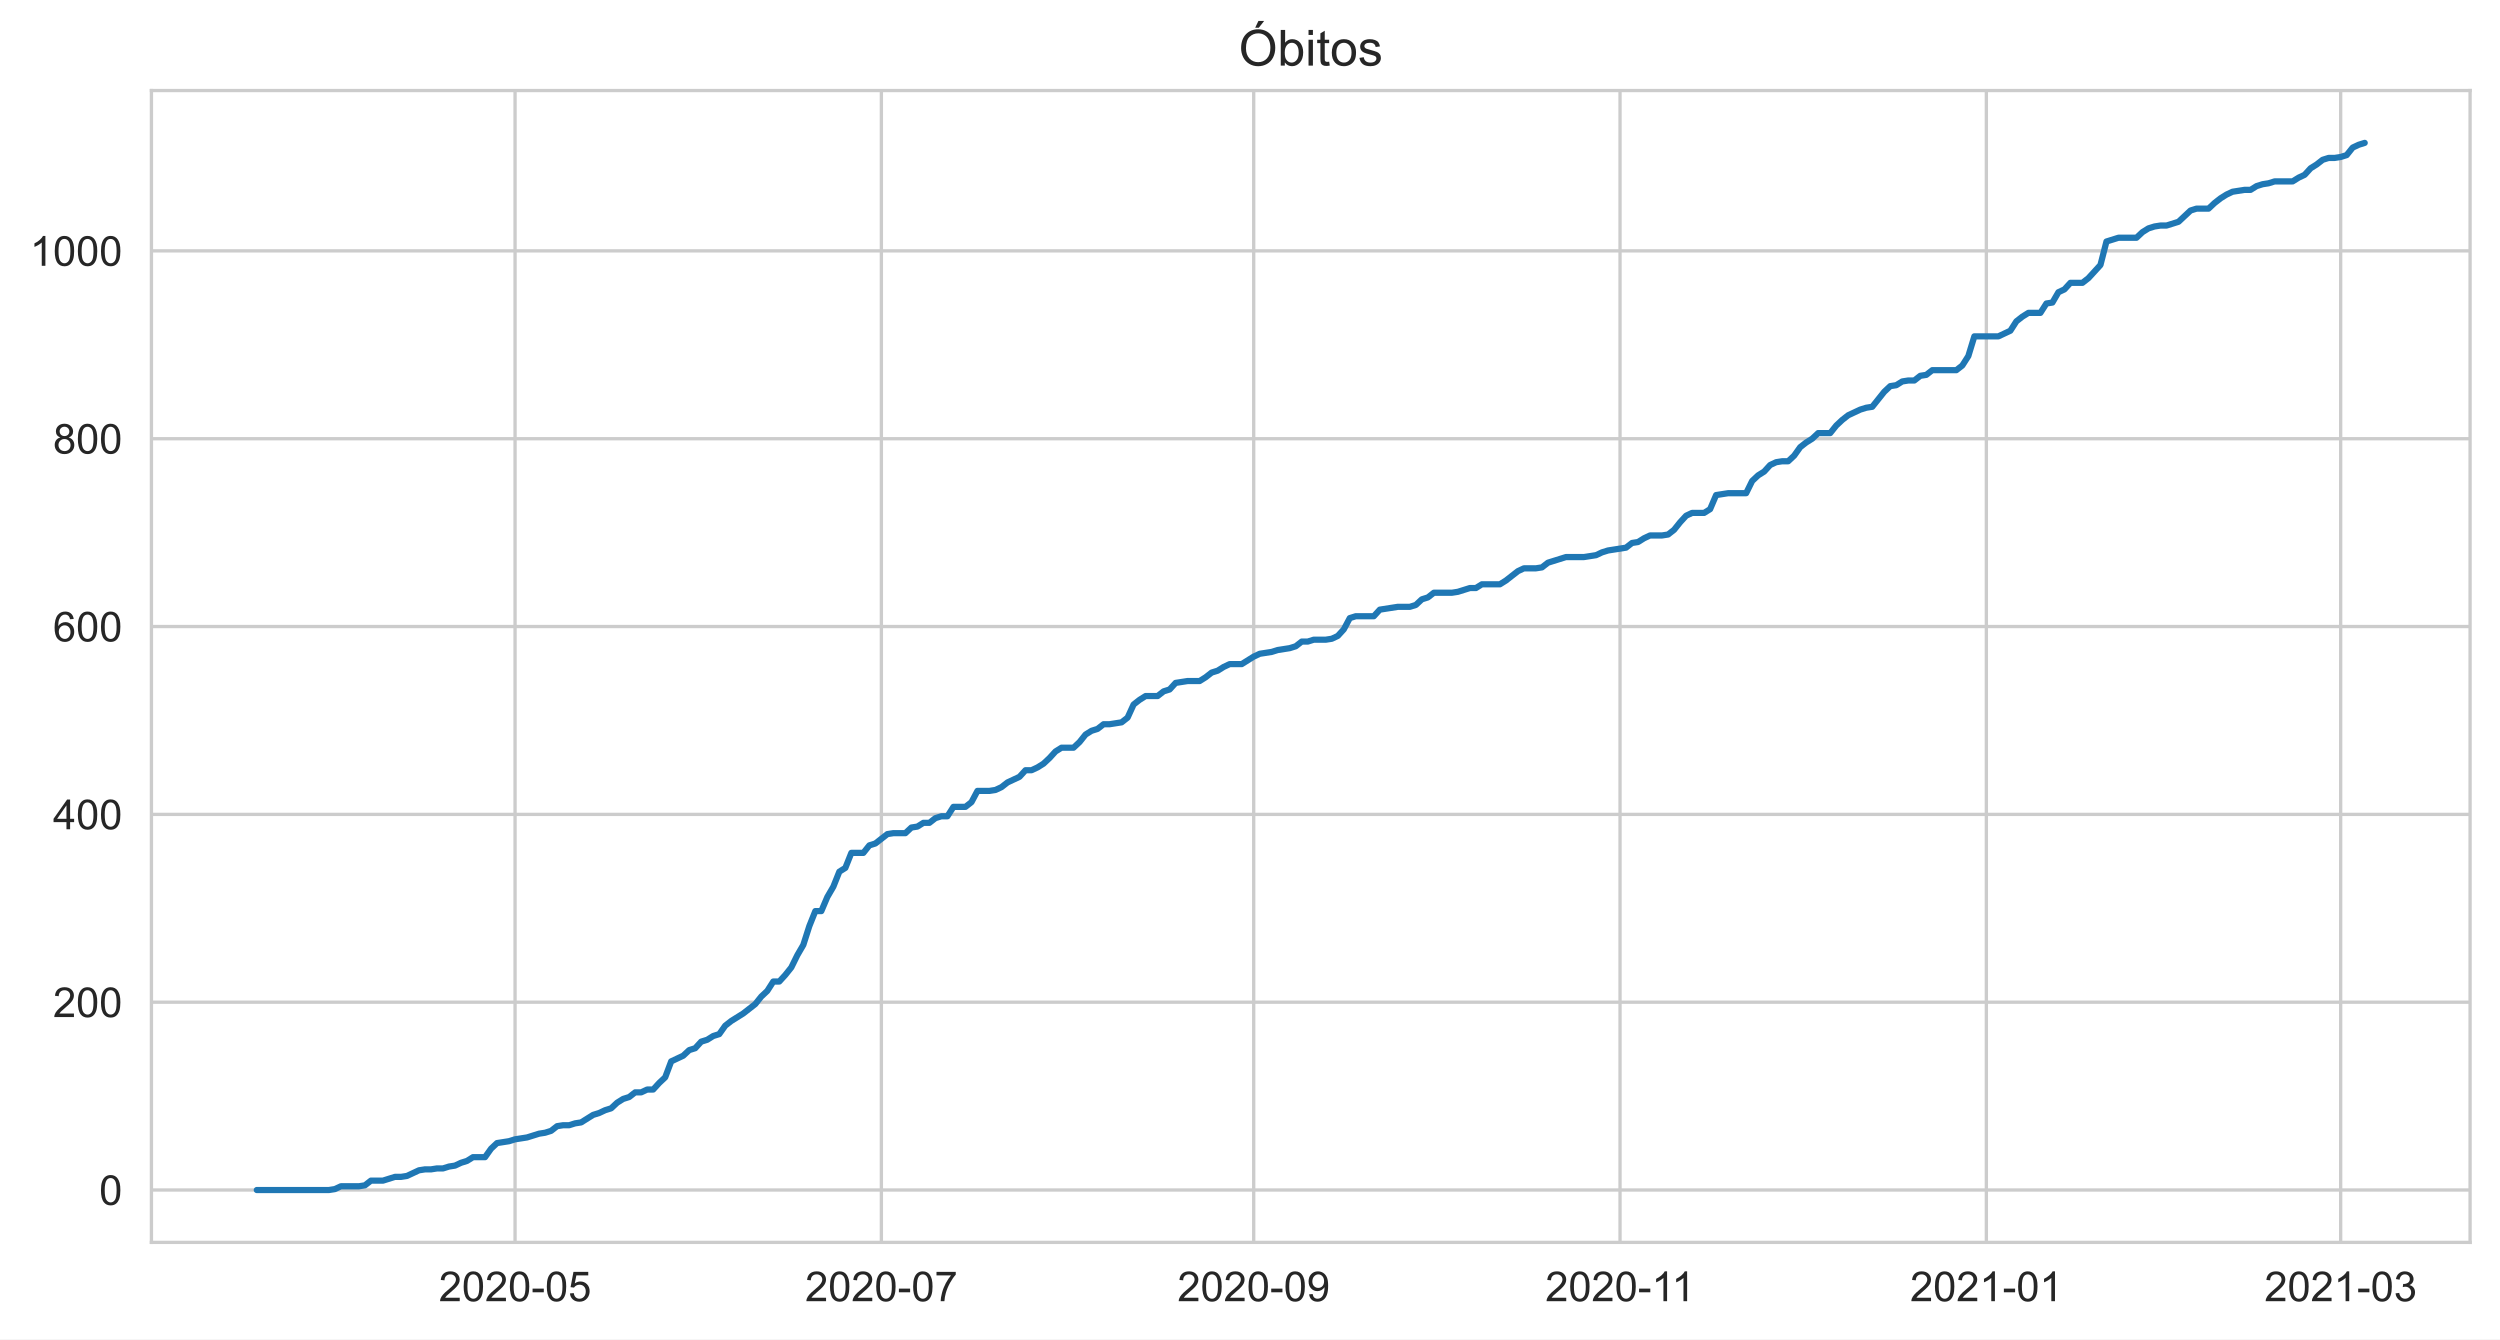
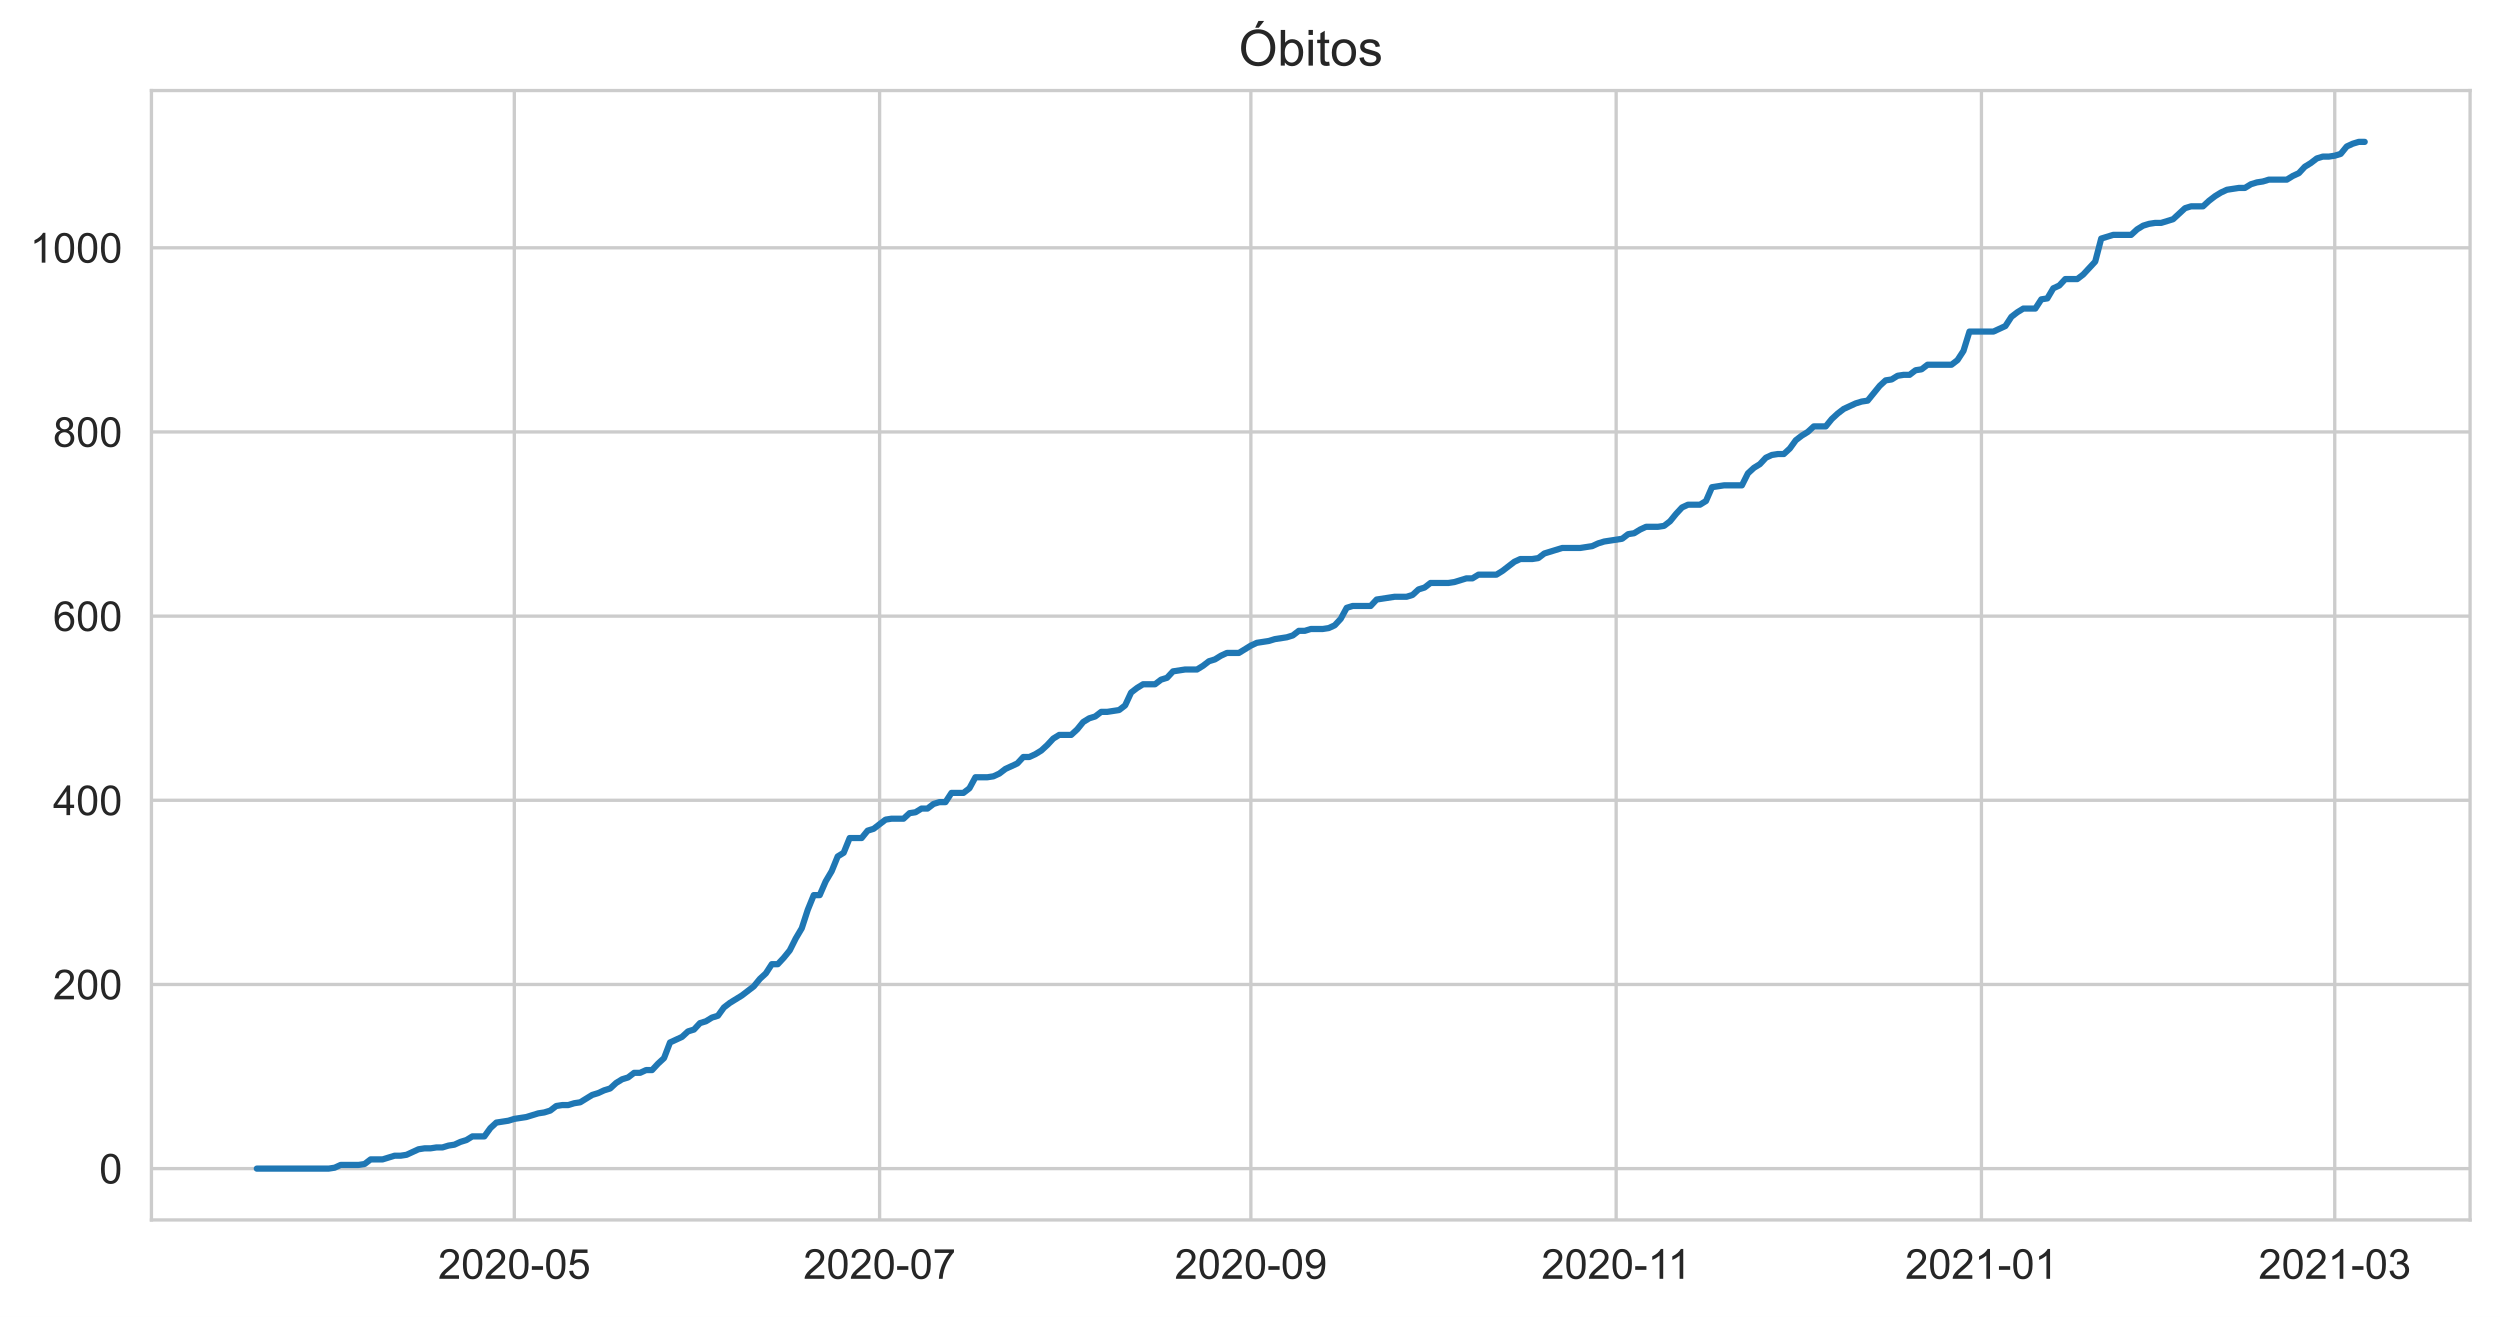
- <svg xmlns="http://www.w3.org/2000/svg" xmlns:xlink="http://www.w3.org/1999/xlink" height="322.335pt" version="1.1" viewBox="0 0 601.644 322.335" width="601.644pt">
+ <svg xmlns="http://www.w3.org/2000/svg" xmlns:xlink="http://www.w3.org/1999/xlink" height="316.935pt" version="1.1" viewBox="0 0 601.644 316.935" width="601.644pt">
  <defs>
    <style type="text/css">*{stroke-linecap:butt;stroke-linejoin:round;}</style>
  </defs>
  <g id="figure_1">
    <g id="patch_1">
-       <path d="M 0 322.335  L 601.644 322.335  L 601.644 0  L 0 0  z " style="fill:#ffffff;" />
+       <path d="M 0 316.935  L 601.644 316.935  L 601.644 0  L 0 0  z " style="fill:#ffffff;" />
    </g>
    <g id="axes_1">
      <g id="patch_2">
-         <path d="M 36.444 298.989  L 594.444 298.989  L 594.444 21.789  L 36.444 21.789  z " style="fill:#ffffff;" />
+         <path d="M 36.444 293.589  L 594.444 293.589  L 594.444 21.789  L 36.444 21.789  z " style="fill:#ffffff;" />
      </g>
      <g id="matplotlib.axis_1">
        <g id="xtick_1">
          <g id="line2d_1">
-             <path clip-path="url(#p43c96af48a)" d="M 123.952 298.989  L 123.952 21.789  " style="fill:none;stroke:#cccccc;stroke-linecap:round;stroke-width:0.8;" />
+             <path clip-path="url(#p535d392ba6)" d="M 123.775 293.589  L 123.775 21.789  " style="fill:none;stroke:#cccccc;stroke-linecap:round;stroke-width:0.8;" />
          </g>
          <g id="text_1">
-             <g style="fill:#262626;" transform="translate(105.6043 313.1472)scale(0.1 -0.1)">
+             <g style="fill:#262626;" transform="translate(105.4277 307.7472)scale(0.1 -0.1)">
              <defs>
                <path d="M 50.344 8.453  L 50.344 0  L 3.031 0  Q 2.938 3.172 4.047 6.109  Q 5.859 10.938 9.828 15.625  Q 13.812 20.312 21.344 26.469  Q 33.016 36.031 37.109 41.625  Q 41.219 47.219 41.219 52.203  Q 41.219 57.422 37.469 61  Q 33.734 64.594 27.734 64.594  Q 21.391 64.594 17.578 60.781  Q 13.766 56.984 13.719 50.25  L 4.688 51.172  Q 5.609 61.281 11.656 66.578  Q 17.719 71.875 27.938 71.875  Q 38.234 71.875 44.234 66.156  Q 50.25 60.453 50.25 52  Q 50.25 47.703 48.484 43.547  Q 46.734 39.406 42.656 34.812  Q 38.578 30.219 29.109 22.219  Q 21.188 15.578 18.938 13.203  Q 16.703 10.844 15.234 8.453  z " id="ArialMT-50" />
                <path d="M 4.156 35.297  Q 4.156 48 6.766 55.734  Q 9.375 63.484 14.516 67.672  Q 19.672 71.875 27.484 71.875  Q 33.25 71.875 37.594 69.547  Q 41.938 67.234 44.766 62.859  Q 47.609 58.5 49.219 52.219  Q 50.828 45.953 50.828 35.297  Q 50.828 22.703 48.234 14.969  Q 45.656 7.234 40.5 3  Q 35.359 -1.219 27.484 -1.219  Q 17.141 -1.219 11.234 6.203  Q 4.156 15.141 4.156 35.297  z M 13.188 35.297  Q 13.188 17.672 17.312 11.828  Q 21.438 6 27.484 6  Q 33.547 6 37.672 11.859  Q 41.797 17.719 41.797 35.297  Q 41.797 52.984 37.672 58.781  Q 33.547 64.594 27.391 64.594  Q 21.344 64.594 17.719 59.469  Q 13.188 52.938 13.188 35.297  z " id="ArialMT-48" />
                <path d="M 3.172 21.484  L 3.172 30.328  L 30.172 30.328  L 30.172 21.484  z " id="ArialMT-45" />
                <path d="M 4.156 18.75  L 13.375 19.531  Q 14.406 12.797 18.141 9.391  Q 21.875 6 27.156 6  Q 33.5 6 37.891 10.781  Q 42.281 15.578 42.281 23.484  Q 42.281 31 38.062 35.344  Q 33.844 39.703 27 39.703  Q 22.75 39.703 19.328 37.766  Q 15.922 35.844 13.969 32.766  L 5.719 33.844  L 12.641 70.609  L 48.25 70.609  L 48.25 62.203  L 19.672 62.203  L 15.828 42.969  Q 22.266 47.469 29.344 47.469  Q 38.719 47.469 45.156 40.969  Q 51.609 34.469 51.609 24.266  Q 51.609 14.547 45.953 7.469  Q 39.062 -1.219 27.156 -1.219  Q 17.391 -1.219 11.203 4.25  Q 5.031 9.719 4.156 18.75  z " id="ArialMT-53" />
              </defs>
              <use xlink:href="#ArialMT-50" />
              <use x="55.615" xlink:href="#ArialMT-48" />
              <use x="111.23" xlink:href="#ArialMT-50" />
              <use x="166.846" xlink:href="#ArialMT-48" />
              <use x="222.461" xlink:href="#ArialMT-45" />
              <use x="255.762" xlink:href="#ArialMT-48" />
              <use x="311.377" xlink:href="#ArialMT-53" />
            </g>
          </g>
        </g>
        <g id="xtick_2">
          <g id="line2d_2">
-             <path clip-path="url(#p43c96af48a)" d="M 212.11 298.989  L 212.11 21.789  " style="fill:none;stroke:#cccccc;stroke-linecap:round;stroke-width:0.8;" />
+             <path clip-path="url(#p535d392ba6)" d="M 211.683 293.589  L 211.683 21.789  " style="fill:none;stroke:#cccccc;stroke-linecap:round;stroke-width:0.8;" />
          </g>
          <g id="text_2">
-             <g style="fill:#262626;" transform="translate(193.7628 313.1472)scale(0.1 -0.1)">
+             <g style="fill:#262626;" transform="translate(193.3358 307.7472)scale(0.1 -0.1)">
              <defs>
                <path d="M 4.734 62.203  L 4.734 70.656  L 51.078 70.656  L 51.078 63.812  Q 44.234 56.547 37.516 44.484  Q 30.812 32.422 27.156 19.672  Q 24.516 10.688 23.781 0  L 14.75 0  Q 14.891 8.453 18.062 20.406  Q 21.234 32.375 27.172 43.484  Q 33.109 54.594 39.797 62.203  z " id="ArialMT-55" />
              </defs>
              <use xlink:href="#ArialMT-50" />
              <use x="55.615" xlink:href="#ArialMT-48" />
              <use x="111.23" xlink:href="#ArialMT-50" />
              <use x="166.846" xlink:href="#ArialMT-48" />
              <use x="222.461" xlink:href="#ArialMT-45" />
              <use x="255.762" xlink:href="#ArialMT-48" />
              <use x="311.377" xlink:href="#ArialMT-55" />
            </g>
          </g>
        </g>
        <g id="xtick_3">
          <g id="line2d_3">
-             <path clip-path="url(#p43c96af48a)" d="M 301.714 298.989  L 301.714 21.789  " style="fill:none;stroke:#cccccc;stroke-linecap:round;stroke-width:0.8;" />
+             <path clip-path="url(#p535d392ba6)" d="M 301.033 293.589  L 301.033 21.789  " style="fill:none;stroke:#cccccc;stroke-linecap:round;stroke-width:0.8;" />
          </g>
          <g id="text_3">
-             <g style="fill:#262626;" transform="translate(283.3665 313.1472)scale(0.1 -0.1)">
+             <g style="fill:#262626;" transform="translate(282.6849 307.7472)scale(0.1 -0.1)">
              <defs>
                <path d="M 5.469 16.547  L 13.922 17.328  Q 14.984 11.375 18.016 8.688  Q 21.047 6 25.781 6  Q 29.828 6 32.875 7.859  Q 35.938 9.719 37.891 12.812  Q 39.844 15.922 41.156 21.188  Q 42.484 26.469 42.484 31.938  Q 42.484 32.516 42.438 33.688  Q 39.797 29.5 35.234 26.875  Q 30.672 24.266 25.344 24.266  Q 16.453 24.266 10.297 30.703  Q 4.156 37.156 4.156 47.703  Q 4.156 58.594 10.578 65.234  Q 17 71.875 26.656 71.875  Q 33.641 71.875 39.422 68.109  Q 45.219 64.359 48.219 57.391  Q 51.219 50.438 51.219 37.25  Q 51.219 23.531 48.234 15.406  Q 45.266 7.281 39.375 3.031  Q 33.5 -1.219 25.594 -1.219  Q 17.188 -1.219 11.859 3.438  Q 6.547 8.109 5.469 16.547  z M 41.453 48.141  Q 41.453 55.719 37.422 60.156  Q 33.406 64.594 27.734 64.594  Q 21.875 64.594 17.531 59.812  Q 13.188 55.031 13.188 47.406  Q 13.188 40.578 17.312 36.297  Q 21.438 32.031 27.484 32.031  Q 33.594 32.031 37.516 36.297  Q 41.453 40.578 41.453 48.141  z " id="ArialMT-57" />
              </defs>
              <use xlink:href="#ArialMT-50" />
              <use x="55.615" xlink:href="#ArialMT-48" />
              <use x="111.23" xlink:href="#ArialMT-50" />
              <use x="166.846" xlink:href="#ArialMT-48" />
              <use x="222.461" xlink:href="#ArialMT-45" />
              <use x="255.762" xlink:href="#ArialMT-48" />
              <use x="311.377" xlink:href="#ArialMT-57" />
            </g>
          </g>
        </g>
        <g id="xtick_4">
          <g id="line2d_4">
-             <path clip-path="url(#p43c96af48a)" d="M 389.873 298.989  L 389.873 21.789  " style="fill:none;stroke:#cccccc;stroke-linecap:round;stroke-width:0.8;" />
+             <path clip-path="url(#p535d392ba6)" d="M 388.941 293.589  L 388.941 21.789  " style="fill:none;stroke:#cccccc;stroke-linecap:round;stroke-width:0.8;" />
          </g>
          <g id="text_4">
-             <g style="fill:#262626;" transform="translate(371.8937 313.1472)scale(0.1 -0.1)">
+             <g style="fill:#262626;" transform="translate(370.9617 307.7472)scale(0.1 -0.1)">
              <defs>
                <path d="M 37.25 0  L 28.469 0  L 28.469 56  Q 25.297 52.984 20.141 49.953  Q 14.984 46.922 10.891 45.406  L 10.891 53.906  Q 18.266 57.375 23.781 62.297  Q 29.297 67.234 31.594 71.875  L 37.25 71.875  z " id="ArialMT-49" />
              </defs>
              <use xlink:href="#ArialMT-50" />
              <use x="55.615" xlink:href="#ArialMT-48" />
              <use x="111.23" xlink:href="#ArialMT-50" />
              <use x="166.846" xlink:href="#ArialMT-48" />
              <use x="222.461" xlink:href="#ArialMT-45" />
              <use x="255.762" xlink:href="#ArialMT-49" />
              <use x="304.002" xlink:href="#ArialMT-49" />
            </g>
          </g>
        </g>
        <g id="xtick_5">
          <g id="line2d_5">
-             <path clip-path="url(#p43c96af48a)" d="M 478.031 298.989  L 478.031 21.789  " style="fill:none;stroke:#cccccc;stroke-linecap:round;stroke-width:0.8;" />
+             <path clip-path="url(#p535d392ba6)" d="M 476.849 293.589  L 476.849 21.789  " style="fill:none;stroke:#cccccc;stroke-linecap:round;stroke-width:0.8;" />
          </g>
          <g id="text_5">
-             <g style="fill:#262626;" transform="translate(459.6835 313.1472)scale(0.1 -0.1)">
+             <g style="fill:#262626;" transform="translate(458.5011 307.7472)scale(0.1 -0.1)">
              <use xlink:href="#ArialMT-50" />
              <use x="55.615" xlink:href="#ArialMT-48" />
              <use x="111.23" xlink:href="#ArialMT-50" />
              <use x="166.846" xlink:href="#ArialMT-49" />
              <use x="222.461" xlink:href="#ArialMT-45" />
              <use x="255.762" xlink:href="#ArialMT-48" />
              <use x="311.377" xlink:href="#ArialMT-49" />
            </g>
          </g>
        </g>
        <g id="xtick_6">
          <g id="line2d_6">
-             <path clip-path="url(#p43c96af48a)" d="M 563.299 298.989  L 563.299 21.789  " style="fill:none;stroke:#cccccc;stroke-linecap:round;stroke-width:0.8;" />
+             <path clip-path="url(#p535d392ba6)" d="M 561.875 293.589  L 561.875 21.789  " style="fill:none;stroke:#cccccc;stroke-linecap:round;stroke-width:0.8;" />
          </g>
          <g id="text_6">
-             <g style="fill:#262626;" transform="translate(544.9516 313.1472)scale(0.1 -0.1)">
+             <g style="fill:#262626;" transform="translate(543.5269 307.7472)scale(0.1 -0.1)">
              <defs>
                <path d="M 4.203 18.891  L 12.984 20.062  Q 14.5 12.594 18.141 9.297  Q 21.781 6 27 6  Q 33.203 6 37.469 10.297  Q 41.75 14.594 41.75 20.953  Q 41.75 27 37.797 30.922  Q 33.844 34.859 27.734 34.859  Q 25.25 34.859 21.531 33.891  L 22.516 41.609  Q 23.391 41.5 23.922 41.5  Q 29.547 41.5 34.031 44.422  Q 38.531 47.359 38.531 53.469  Q 38.531 58.297 35.25 61.469  Q 31.984 64.656 26.812 64.656  Q 21.688 64.656 18.266 61.422  Q 14.844 58.203 13.875 51.766  L 5.078 53.328  Q 6.688 62.156 12.391 67.016  Q 18.109 71.875 26.609 71.875  Q 32.469 71.875 37.391 69.359  Q 42.328 66.844 44.938 62.5  Q 47.562 58.156 47.562 53.266  Q 47.562 48.641 45.062 44.828  Q 42.578 41.016 37.703 38.766  Q 44.047 37.312 47.562 32.688  Q 51.078 28.078 51.078 21.141  Q 51.078 11.766 44.234 5.25  Q 37.406 -1.266 26.953 -1.266  Q 17.531 -1.266 11.297 4.344  Q 5.078 9.969 4.203 18.891  z " id="ArialMT-51" />
              </defs>
              <use xlink:href="#ArialMT-50" />
              <use x="55.615" xlink:href="#ArialMT-48" />
              <use x="111.23" xlink:href="#ArialMT-50" />
              <use x="166.846" xlink:href="#ArialMT-49" />
              <use x="222.461" xlink:href="#ArialMT-45" />
              <use x="255.762" xlink:href="#ArialMT-48" />
              <use x="311.377" xlink:href="#ArialMT-51" />
            </g>
          </g>
        </g>
      </g>
      <g id="matplotlib.axis_2">
        <g id="ytick_1">
          <g id="line2d_7">
-             <path clip-path="url(#p43c96af48a)" d="M 36.444 286.389  L 594.444 286.389  " style="fill:none;stroke:#cccccc;stroke-linecap:round;stroke-width:0.8;" />
+             <path clip-path="url(#p535d392ba6)" d="M 36.444 281.235  L 594.444 281.235  " style="fill:none;stroke:#cccccc;stroke-linecap:round;stroke-width:0.8;" />
          </g>
          <g id="text_7">
-             <g style="fill:#262626;" transform="translate(23.88281 289.9683)scale(0.1 -0.1)">
+             <g style="fill:#262626;" transform="translate(23.88281 284.8137)scale(0.1 -0.1)">
              <use xlink:href="#ArialMT-48" />
            </g>
          </g>
        </g>
        <g id="ytick_2">
          <g id="line2d_8">
-             <path clip-path="url(#p43c96af48a)" d="M 36.444 241.188  L 594.444 241.188  " style="fill:none;stroke:#cccccc;stroke-linecap:round;stroke-width:0.8;" />
+             <path clip-path="url(#p535d392ba6)" d="M 36.444 236.914  L 594.444 236.914  " style="fill:none;stroke:#cccccc;stroke-linecap:round;stroke-width:0.8;" />
          </g>
          <g id="text_8">
-             <g style="fill:#262626;" transform="translate(12.76094 244.7665)scale(0.1 -0.1)">
+             <g style="fill:#262626;" transform="translate(12.76094 240.4925)scale(0.1 -0.1)">
              <use xlink:href="#ArialMT-50" />
              <use x="55.615" xlink:href="#ArialMT-48" />
              <use x="111.23" xlink:href="#ArialMT-48" />
            </g>
          </g>
        </g>
        <g id="ytick_3">
          <g id="line2d_9">
-             <path clip-path="url(#p43c96af48a)" d="M 36.444 195.986  L 594.444 195.986  " style="fill:none;stroke:#cccccc;stroke-linecap:round;stroke-width:0.8;" />
+             <path clip-path="url(#p535d392ba6)" d="M 36.444 192.592  L 594.444 192.592  " style="fill:none;stroke:#cccccc;stroke-linecap:round;stroke-width:0.8;" />
          </g>
          <g id="text_9">
-             <g style="fill:#262626;" transform="translate(12.76094 199.5647)scale(0.1 -0.1)">
+             <g style="fill:#262626;" transform="translate(12.76094 196.1713)scale(0.1 -0.1)">
              <defs>
                <path d="M 32.328 0  L 32.328 17.141  L 1.266 17.141  L 1.266 25.203  L 33.938 71.578  L 41.109 71.578  L 41.109 25.203  L 50.781 25.203  L 50.781 17.141  L 41.109 17.141  L 41.109 0  z M 32.328 25.203  L 32.328 57.469  L 9.906 25.203  z " id="ArialMT-52" />
              </defs>
              <use xlink:href="#ArialMT-52" />
              <use x="55.615" xlink:href="#ArialMT-48" />
              <use x="111.23" xlink:href="#ArialMT-48" />
            </g>
          </g>
        </g>
        <g id="ytick_4">
          <g id="line2d_10">
-             <path clip-path="url(#p43c96af48a)" d="M 36.444 150.784  L 594.444 150.784  " style="fill:none;stroke:#cccccc;stroke-linecap:round;stroke-width:0.8;" />
+             <path clip-path="url(#p535d392ba6)" d="M 36.444 148.271  L 594.444 148.271  " style="fill:none;stroke:#cccccc;stroke-linecap:round;stroke-width:0.8;" />
          </g>
          <g id="text_10">
-             <g style="fill:#262626;" transform="translate(12.76094 154.3629)scale(0.1 -0.1)">
+             <g style="fill:#262626;" transform="translate(12.76094 151.85)scale(0.1 -0.1)">
              <defs>
                <path d="M 49.75 54.047  L 41.016 53.375  Q 39.844 58.547 37.703 60.891  Q 34.125 64.656 28.906 64.656  Q 24.703 64.656 21.531 62.312  Q 17.391 59.281 14.984 53.469  Q 12.594 47.656 12.5 36.922  Q 15.672 41.75 20.266 44.094  Q 24.859 46.438 29.891 46.438  Q 38.672 46.438 44.844 39.969  Q 51.031 33.5 51.031 23.25  Q 51.031 16.5 48.125 10.719  Q 45.219 4.938 40.141 1.859  Q 35.062 -1.219 28.609 -1.219  Q 17.625 -1.219 10.688 6.859  Q 3.766 14.938 3.766 33.5  Q 3.766 54.25 11.422 63.672  Q 18.109 71.875 29.438 71.875  Q 37.891 71.875 43.281 67.141  Q 48.688 62.406 49.75 54.047  z M 13.875 23.188  Q 13.875 18.656 15.797 14.5  Q 17.719 10.359 21.188 8.172  Q 24.656 6 28.469 6  Q 34.031 6 38.031 10.484  Q 42.047 14.984 42.047 22.703  Q 42.047 30.125 38.078 34.391  Q 34.125 38.672 28.125 38.672  Q 22.172 38.672 18.016 34.391  Q 13.875 30.125 13.875 23.188  z " id="ArialMT-54" />
              </defs>
              <use xlink:href="#ArialMT-54" />
              <use x="55.615" xlink:href="#ArialMT-48" />
              <use x="111.23" xlink:href="#ArialMT-48" />
            </g>
          </g>
        </g>
        <g id="ytick_5">
          <g id="line2d_11">
-             <path clip-path="url(#p43c96af48a)" d="M 36.444 105.582  L 594.444 105.582  " style="fill:none;stroke:#cccccc;stroke-linecap:round;stroke-width:0.8;" />
+             <path clip-path="url(#p535d392ba6)" d="M 36.444 103.95  L 594.444 103.95  " style="fill:none;stroke:#cccccc;stroke-linecap:round;stroke-width:0.8;" />
          </g>
          <g id="text_11">
-             <g style="fill:#262626;" transform="translate(12.76094 109.1611)scale(0.1 -0.1)">
+             <g style="fill:#262626;" transform="translate(12.76094 107.5288)scale(0.1 -0.1)">
              <defs>
                <path d="M 17.672 38.812  Q 12.203 40.828 9.562 44.531  Q 6.938 48.25 6.938 53.422  Q 6.938 61.234 12.547 66.547  Q 18.172 71.875 27.484 71.875  Q 36.859 71.875 42.578 66.422  Q 48.297 60.984 48.297 53.172  Q 48.297 48.188 45.672 44.5  Q 43.062 40.828 37.75 38.812  Q 44.344 36.672 47.781 31.875  Q 51.219 27.094 51.219 20.453  Q 51.219 11.281 44.719 5.031  Q 38.234 -1.219 27.641 -1.219  Q 17.047 -1.219 10.547 5.047  Q 4.047 11.328 4.047 20.703  Q 4.047 27.688 7.594 32.391  Q 11.141 37.109 17.672 38.812  z M 15.922 53.719  Q 15.922 48.641 19.188 45.406  Q 22.469 42.188 27.688 42.188  Q 32.766 42.188 36.016 45.375  Q 39.266 48.578 39.266 53.219  Q 39.266 58.062 35.906 61.359  Q 32.562 64.656 27.594 64.656  Q 22.562 64.656 19.234 61.422  Q 15.922 58.203 15.922 53.719  z M 13.094 20.656  Q 13.094 16.891 14.875 13.375  Q 16.656 9.859 20.172 7.922  Q 23.688 6 27.734 6  Q 34.031 6 38.125 10.047  Q 42.234 14.109 42.234 20.359  Q 42.234 26.703 38.016 30.859  Q 33.797 35.016 27.438 35.016  Q 21.234 35.016 17.156 30.906  Q 13.094 26.812 13.094 20.656  z " id="ArialMT-56" />
              </defs>
              <use xlink:href="#ArialMT-56" />
              <use x="55.615" xlink:href="#ArialMT-48" />
              <use x="111.23" xlink:href="#ArialMT-48" />
            </g>
          </g>
        </g>
        <g id="ytick_6">
          <g id="line2d_12">
-             <path clip-path="url(#p43c96af48a)" d="M 36.444 60.38  L 594.444 60.38  " style="fill:none;stroke:#cccccc;stroke-linecap:round;stroke-width:0.8;" />
+             <path clip-path="url(#p535d392ba6)" d="M 36.444 59.629  L 594.444 59.629  " style="fill:none;stroke:#cccccc;stroke-linecap:round;stroke-width:0.8;" />
          </g>
          <g id="text_12">
-             <g style="fill:#262626;" transform="translate(7.2 63.95931)scale(0.1 -0.1)">
+             <g style="fill:#262626;" transform="translate(7.2 63.20754)scale(0.1 -0.1)">
              <use xlink:href="#ArialMT-49" />
              <use x="55.615" xlink:href="#ArialMT-48" />
              <use x="111.23" xlink:href="#ArialMT-48" />
              <use x="166.846" xlink:href="#ArialMT-48" />
            </g>
          </g>
        </g>
      </g>
      <g id="line2d_13">
-         <path clip-path="url(#p43c96af48a)" d="M 61.807 286.389  L 79.15 286.389  L 80.595 286.163  L 82.04 285.485  L 86.376 285.485  L 87.821 285.259  L 89.267 284.129  L 92.157 284.129  L 95.047 283.225  L 96.493 283.225  L 97.938 282.999  L 100.828 281.643  L 102.274 281.417  L 103.719 281.417  L 105.164 281.191  L 106.609 281.191  L 108.054 280.739  L 109.5 280.513  L 110.945 279.835  L 112.39 279.383  L 113.835 278.479  L 116.726 278.479  L 118.171 276.445  L 119.616 275.089  L 122.507 274.637  L 123.952 274.185  L 126.842 273.733  L 129.733 272.829  L 131.178 272.603  L 132.623 272.151  L 134.068 271.021  L 135.514 270.795  L 136.959 270.795  L 138.404 270.343  L 139.849 270.117  L 142.74 268.309  L 144.185 267.857  L 145.63 267.179  L 147.075 266.727  L 148.521 265.371  L 149.966 264.467  L 151.411 264.014  L 152.856 262.884  L 154.302 262.884  L 155.747 262.206  L 157.192 262.206  L 158.637 260.624  L 160.082 259.268  L 161.528 255.426  L 164.418 254.07  L 165.863 252.714  L 167.309 252.262  L 168.754 250.68  L 170.199 250.228  L 171.644 249.324  L 173.089 248.872  L 174.535 246.838  L 175.98 245.708  L 178.87 243.9  L 181.761 241.64  L 183.206 239.832  L 184.651 238.475  L 186.096 236.215  L 187.542 236.215  L 188.987 234.633  L 190.432 232.825  L 191.877 229.887  L 193.323 227.401  L 194.768 222.881  L 196.213 219.265  L 197.658 219.265  L 199.103 215.875  L 200.549 213.388  L 201.994 209.772  L 203.439 208.868  L 204.884 205.252  L 207.775 205.252  L 209.22 203.444  L 210.665 202.992  L 213.556 200.732  L 215.001 200.506  L 217.891 200.506  L 219.337 199.15  L 220.782 198.924  L 222.227 198.02  L 223.672 198.02  L 225.117 196.89  L 226.563 196.438  L 228.008 196.438  L 229.453 194.178  L 232.344 194.178  L 233.789 193.048  L 235.234 190.336  L 238.124 190.336  L 239.57 190.11  L 241.015 189.432  L 242.46 188.301  L 245.351 186.945  L 246.796 185.363  L 248.241 185.363  L 249.686 184.685  L 251.131 183.781  L 252.577 182.425  L 254.022 180.843  L 255.467 179.939  L 258.358 179.939  L 259.803 178.583  L 261.248 176.775  L 262.693 175.871  L 264.138 175.419  L 265.584 174.289  L 267.029 174.289  L 269.919 173.837  L 271.364 172.707  L 272.81 169.543  L 274.255 168.413  L 275.7 167.509  L 278.591 167.509  L 280.036 166.379  L 281.481 165.927  L 282.926 164.345  L 285.817 163.893  L 288.707 163.893  L 290.152 162.988  L 291.598 161.858  L 293.043 161.406  L 294.488 160.502  L 295.933 159.824  L 298.824 159.824  L 301.714 158.016  L 303.159 157.338  L 306.05 156.886  L 307.495 156.434  L 310.385 155.982  L 311.831 155.53  L 313.276 154.4  L 314.721 154.4  L 316.166 153.948  L 319.057 153.948  L 320.502 153.722  L 321.947 153.044  L 323.392 151.462  L 324.838 148.75  L 326.283 148.298  L 330.619 148.298  L 332.064 146.716  L 336.399 146.038  L 339.29 146.038  L 340.735 145.586  L 342.18 144.23  L 343.626 143.778  L 345.071 142.648  L 349.406 142.648  L 350.852 142.422  L 353.742 141.518  L 355.187 141.518  L 356.633 140.614  L 360.968 140.614  L 362.413 139.71  L 365.304 137.449  L 366.749 136.771  L 369.64 136.771  L 371.085 136.545  L 372.53 135.415  L 376.866 134.059  L 381.201 134.059  L 384.092 133.607  L 385.537 132.929  L 386.982 132.477  L 391.318 131.799  L 392.763 130.669  L 394.208 130.443  L 395.654 129.539  L 397.099 128.861  L 399.989 128.861  L 401.434 128.635  L 402.88 127.505  L 404.325 125.697  L 405.77 124.115  L 407.215 123.437  L 410.106 123.437  L 411.551 122.533  L 412.996 119.143  L 415.887 118.691  L 420.222 118.691  L 421.668 115.753  L 423.113 114.397  L 424.558 113.493  L 426.003 111.91  L 427.448 111.232  L 428.894 111.006  L 430.339 111.006  L 431.784 109.65  L 433.229 107.616  L 434.675 106.486  L 436.12 105.582  L 437.565 104.226  L 440.455 104.226  L 441.901 102.418  L 443.346 101.062  L 444.791 99.932  L 447.682 98.576  L 449.127 98.124  L 450.572 97.898  L 453.462 94.282  L 454.908 92.926  L 456.353 92.7  L 457.798 91.796  L 459.243 91.57  L 460.689 91.57  L 462.134 90.44  L 463.579 90.214  L 465.024 89.084  L 470.805 89.084  L 472.25 87.954  L 473.695 85.693  L 475.141 80.947  L 480.922 80.947  L 483.812 79.591  L 485.257 77.331  L 486.702 76.201  L 488.148 75.297  L 491.038 75.297  L 492.483 73.037  L 493.929 72.811  L 495.374 70.325  L 496.819 69.647  L 498.264 68.065  L 501.155 68.065  L 502.6 66.935  L 505.49 63.771  L 506.936 58.12  L 509.826 57.216  L 514.162 57.216  L 515.607 55.86  L 517.052 54.956  L 518.497 54.504  L 519.943 54.278  L 521.388 54.278  L 524.278 53.374  L 527.169 50.662  L 528.614 50.21  L 531.504 50.21  L 532.95 48.854  L 534.395 47.724  L 535.84 46.82  L 537.285 46.142  L 540.176 45.69  L 541.621 45.69  L 543.066 44.786  L 544.511 44.334  L 545.957 44.108  L 547.402 43.656  L 551.737 43.656  L 553.183 42.752  L 554.628 42.074  L 556.073 40.492  L 557.518 39.588  L 558.964 38.458  L 560.409 38.006  L 561.854 38.006  L 563.299 37.78  L 564.744 37.327  L 566.19 35.519  L 567.635 34.841  L 569.08 34.389  L 569.08 34.389  " style="fill:none;stroke:#1f77b4;stroke-linecap:round;stroke-width:1.5;" />
+         <path clip-path="url(#p535d392ba6)" d="M 61.807 281.235  L 79.101 281.235  L 80.542 281.013  L 81.983 280.348  L 86.306 280.348  L 87.747 280.127  L 89.189 279.019  L 92.071 279.019  L 94.953 278.132  L 96.394 278.132  L 97.835 277.911  L 100.718 276.581  L 102.159 276.359  L 103.6 276.359  L 105.041 276.138  L 106.482 276.138  L 107.923 275.695  L 109.364 275.473  L 110.805 274.808  L 112.246 274.365  L 113.688 273.479  L 116.57 273.479  L 118.011 271.484  L 119.452 270.155  L 122.334 269.711  L 123.775 269.268  L 126.658 268.825  L 129.54 267.938  L 130.981 267.717  L 132.422 267.274  L 133.863 266.166  L 135.304 265.944  L 136.745 265.944  L 138.187 265.501  L 139.628 265.279  L 142.51 263.506  L 143.951 263.063  L 145.392 262.398  L 146.833 261.955  L 148.274 260.625  L 149.715 259.739  L 151.157 259.296  L 152.598 258.188  L 154.039 258.188  L 155.48 257.523  L 156.921 257.523  L 158.362 255.972  L 159.803 254.642  L 161.244 250.875  L 164.127 249.545  L 165.568 248.216  L 167.009 247.772  L 168.45 246.221  L 169.891 245.778  L 171.332 244.891  L 172.773 244.448  L 174.214 242.454  L 175.656 241.346  L 178.538 239.573  L 181.42 237.357  L 182.861 235.584  L 184.302 234.254  L 185.743 232.038  L 187.184 232.038  L 188.626 230.487  L 190.067 228.714  L 191.508 225.833  L 192.949 223.396  L 194.39 218.963  L 195.831 215.418  L 197.272 215.418  L 198.713 212.094  L 200.154 209.656  L 201.596 206.11  L 203.037 205.224  L 204.478 201.678  L 207.36 201.678  L 208.801 199.905  L 210.242 199.462  L 213.125 197.246  L 214.566 197.024  L 217.448 197.024  L 218.889 195.695  L 220.33 195.473  L 221.771 194.587  L 223.212 194.587  L 224.653 193.479  L 226.095 193.036  L 227.536 193.036  L 228.977 190.82  L 231.859 190.82  L 233.3 189.711  L 234.741 187.052  L 237.624 187.052  L 239.065 186.831  L 240.506 186.166  L 241.947 185.058  L 244.829 183.728  L 246.27 182.177  L 247.711 182.177  L 249.152 181.512  L 250.594 180.626  L 252.035 179.296  L 253.476 177.745  L 254.917 176.858  L 257.799 176.858  L 259.24 175.529  L 260.681 173.756  L 262.122 172.869  L 263.564 172.426  L 265.005 171.318  L 266.446 171.318  L 269.328 170.875  L 270.769 169.767  L 272.21 166.664  L 273.651 165.556  L 275.093 164.67  L 277.975 164.67  L 279.416 163.562  L 280.857 163.119  L 282.298 161.567  L 285.18 161.124  L 288.063 161.124  L 289.504 160.238  L 290.945 159.13  L 292.386 158.687  L 293.827 157.8  L 295.268 157.135  L 298.15 157.135  L 301.033 155.363  L 302.474 154.698  L 305.356 154.254  L 306.797 153.811  L 309.679 153.368  L 311.12 152.925  L 312.562 151.817  L 314.003 151.817  L 315.444 151.374  L 318.326 151.374  L 319.767 151.152  L 321.208 150.487  L 322.649 148.936  L 324.09 146.277  L 325.532 145.833  L 329.855 145.833  L 331.296 144.282  L 335.619 143.617  L 338.502 143.617  L 339.943 143.174  L 341.384 141.845  L 342.825 141.401  L 344.266 140.293  L 348.589 140.293  L 350.031 140.072  L 352.913 139.185  L 354.354 139.185  L 355.795 138.299  L 360.118 138.299  L 361.559 137.412  L 364.442 135.196  L 365.883 134.532  L 368.765 134.532  L 370.206 134.31  L 371.647 133.202  L 375.971 131.872  L 380.294 131.872  L 383.176 131.429  L 384.617 130.764  L 386.058 130.321  L 390.382 129.656  L 391.823 128.548  L 393.264 128.327  L 394.705 127.44  L 396.146 126.775  L 399.028 126.775  L 400.47 126.554  L 401.911 125.446  L 403.352 123.673  L 404.793 122.122  L 406.234 121.457  L 409.116 121.457  L 410.557 120.57  L 411.999 117.246  L 414.881 116.803  L 419.204 116.803  L 420.645 113.922  L 422.086 112.593  L 423.527 111.706  L 424.969 110.155  L 426.41 109.49  L 427.851 109.268  L 429.292 109.268  L 430.733 107.939  L 432.174 105.944  L 433.615 104.836  L 435.056 103.95  L 436.497 102.62  L 439.38 102.62  L 440.821 100.847  L 442.262 99.518  L 443.703 98.41  L 446.585 97.08  L 448.026 96.637  L 449.468 96.415  L 452.35 92.87  L 453.791 91.54  L 455.232 91.318  L 456.673 90.432  L 458.114 90.21  L 459.555 90.21  L 460.996 89.102  L 462.438 88.881  L 463.879 87.773  L 469.643 87.773  L 471.084 86.665  L 472.525 84.449  L 473.966 79.795  L 479.731 79.795  L 482.613 78.465  L 484.054 76.249  L 485.495 75.141  L 486.937 74.255  L 489.819 74.255  L 491.26 72.039  L 492.701 71.817  L 494.142 69.379  L 495.583 68.714  L 497.024 67.163  L 499.907 67.163  L 501.348 66.055  L 504.23 62.953  L 505.671 57.413  L 508.553 56.526  L 512.877 56.526  L 514.318 55.197  L 515.759 54.31  L 517.2 53.867  L 518.641 53.645  L 520.082 53.645  L 522.964 52.759  L 525.847 50.1  L 527.288 49.656  L 530.17 49.656  L 531.611 48.327  L 533.052 47.219  L 534.493 46.332  L 535.934 45.667  L 538.817 45.224  L 540.258 45.224  L 541.699 44.338  L 543.14 43.895  L 544.581 43.673  L 546.022 43.23  L 550.346 43.23  L 551.787 42.343  L 553.228 41.679  L 554.669 40.127  L 556.11 39.241  L 557.551 38.133  L 558.992 37.69  L 560.433 37.69  L 561.875 37.468  L 563.316 37.025  L 564.757 35.252  L 566.198 34.587  L 567.639 34.144  L 569.08 34.144  L 569.08 34.144  " style="fill:none;stroke:#1f77b4;stroke-linecap:round;stroke-width:1.5;" />
      </g>
      <g id="patch_3">
-         <path d="M 36.444 298.989  L 36.444 21.789  " style="fill:none;stroke:#cccccc;stroke-linecap:square;stroke-linejoin:miter;stroke-width:0.8;" />
+         <path d="M 36.444 293.589  L 36.444 21.789  " style="fill:none;stroke:#cccccc;stroke-linecap:square;stroke-linejoin:miter;stroke-width:0.8;" />
      </g>
      <g id="patch_4">
-         <path d="M 594.444 298.989  L 594.444 21.789  " style="fill:none;stroke:#cccccc;stroke-linecap:square;stroke-linejoin:miter;stroke-width:0.8;" />
+         <path d="M 594.444 293.589  L 594.444 21.789  " style="fill:none;stroke:#cccccc;stroke-linecap:square;stroke-linejoin:miter;stroke-width:0.8;" />
      </g>
      <g id="patch_5">
-         <path d="M 36.444 298.989  L 594.444 298.989  " style="fill:none;stroke:#cccccc;stroke-linecap:square;stroke-linejoin:miter;stroke-width:0.8;" />
+         <path d="M 36.444 293.589  L 594.444 293.589  " style="fill:none;stroke:#cccccc;stroke-linecap:square;stroke-linejoin:miter;stroke-width:0.8;" />
      </g>
      <g id="patch_6">
        <path d="M 36.444 21.789  L 594.444 21.789  " style="fill:none;stroke:#cccccc;stroke-linecap:square;stroke-linejoin:miter;stroke-width:0.8;" />
      </g>
      <g id="text_13">
        <g style="fill:#262626;" transform="translate(298.1037 15.78937)scale(0.12 -0.12)">
          <defs>
            <path d="M 4.828 34.859  Q 4.828 52.688 14.391 62.766  Q 23.969 72.859 39.109 72.859  Q 49.031 72.859 56.984 68.109  Q 64.938 63.375 69.109 54.906  Q 73.297 46.438 73.297 35.688  Q 73.297 24.812 68.891 16.219  Q 64.5 7.625 56.438 3.203  Q 48.391 -1.219 39.062 -1.219  Q 28.953 -1.219 20.984 3.656  Q 13.031 8.547 8.922 16.984  Q 4.828 25.438 4.828 34.859  z M 14.594 34.719  Q 14.594 21.781 21.547 14.328  Q 28.516 6.891 39.016 6.891  Q 49.703 6.891 56.609 14.406  Q 63.531 21.922 63.531 35.75  Q 63.531 44.484 60.578 51  Q 57.625 57.516 51.922 61.109  Q 46.234 64.703 39.156 64.703  Q 29.109 64.703 21.844 57.781  Q 14.594 50.875 14.594 34.719  z M 33.062 75.969  L 39.547 89.641  L 51.078 89.641  L 40.328 75.969  z " id="ArialMT-211" />
            <path d="M 14.703 0  L 6.547 0  L 6.547 71.578  L 15.328 71.578  L 15.328 46.047  Q 20.906 53.031 29.547 53.031  Q 34.328 53.031 38.594 51.094  Q 42.875 49.172 45.625 45.672  Q 48.391 42.188 49.953 37.25  Q 51.516 32.328 51.516 26.703  Q 51.516 13.375 44.922 6.094  Q 38.328 -1.172 29.109 -1.172  Q 19.922 -1.172 14.703 6.5  z M 14.594 26.312  Q 14.594 17 17.141 12.844  Q 21.297 6.062 28.375 6.062  Q 34.125 6.062 38.328 11.062  Q 42.531 16.062 42.531 25.984  Q 42.531 36.141 38.5 40.969  Q 34.469 45.797 28.766 45.797  Q 23 45.797 18.797 40.797  Q 14.594 35.797 14.594 26.312  z " id="ArialMT-98" />
            <path d="M 6.641 61.469  L 6.641 71.578  L 15.438 71.578  L 15.438 61.469  z M 6.641 0  L 6.641 51.859  L 15.438 51.859  L 15.438 0  z " id="ArialMT-105" />
            <path d="M 25.781 7.859  L 27.047 0.094  Q 23.344 -0.688 20.406 -0.688  Q 15.625 -0.688 12.984 0.828  Q 10.359 2.344 9.281 4.812  Q 8.203 7.281 8.203 15.188  L 8.203 45.016  L 1.766 45.016  L 1.766 51.859  L 8.203 51.859  L 8.203 64.703  L 16.938 69.969  L 16.938 51.859  L 25.781 51.859  L 25.781 45.016  L 16.938 45.016  L 16.938 14.703  Q 16.938 10.938 17.406 9.859  Q 17.875 8.797 18.922 8.156  Q 19.969 7.516 21.922 7.516  Q 23.391 7.516 25.781 7.859  z " id="ArialMT-116" />
            <path d="M 3.328 25.922  Q 3.328 40.328 11.328 47.266  Q 18.016 53.031 27.641 53.031  Q 38.328 53.031 45.109 46.016  Q 51.906 39.016 51.906 26.656  Q 51.906 16.656 48.906 10.906  Q 45.906 5.172 40.156 2  Q 34.422 -1.172 27.641 -1.172  Q 16.75 -1.172 10.031 5.812  Q 3.328 12.797 3.328 25.922  z M 12.359 25.922  Q 12.359 15.969 16.703 11.016  Q 21.047 6.062 27.641 6.062  Q 34.188 6.062 38.531 11.031  Q 42.875 16.016 42.875 26.219  Q 42.875 35.844 38.5 40.797  Q 34.125 45.75 27.641 45.75  Q 21.047 45.75 16.703 40.812  Q 12.359 35.891 12.359 25.922  z " id="ArialMT-111" />
            <path d="M 3.078 15.484  L 11.766 16.844  Q 12.5 11.625 15.844 8.844  Q 19.188 6.062 25.203 6.062  Q 31.25 6.062 34.172 8.516  Q 37.109 10.984 37.109 14.312  Q 37.109 17.281 34.516 19  Q 32.719 20.172 25.531 21.969  Q 15.875 24.422 12.141 26.203  Q 8.406 27.984 6.469 31.125  Q 4.547 34.281 4.547 38.094  Q 4.547 41.547 6.125 44.5  Q 7.719 47.469 10.453 49.422  Q 12.5 50.922 16.031 51.969  Q 19.578 53.031 23.641 53.031  Q 29.734 53.031 34.344 51.266  Q 38.969 49.516 41.156 46.5  Q 43.359 43.5 44.188 38.484  L 35.594 37.312  Q 35.016 41.312 32.203 43.547  Q 29.391 45.797 24.266 45.797  Q 18.219 45.797 15.625 43.797  Q 13.031 41.797 13.031 39.109  Q 13.031 37.406 14.109 36.031  Q 15.188 34.625 17.484 33.688  Q 18.797 33.203 25.25 31.453  Q 34.578 28.953 38.25 27.359  Q 41.938 25.781 44.031 22.75  Q 46.141 19.734 46.141 15.234  Q 46.141 10.844 43.578 6.953  Q 41.016 3.078 36.172 0.953  Q 31.344 -1.172 25.25 -1.172  Q 15.141 -1.172 9.844 3.031  Q 4.547 7.234 3.078 15.484  z " id="ArialMT-115" />
          </defs>
          <use xlink:href="#ArialMT-211" />
          <use x="77.783" xlink:href="#ArialMT-98" />
          <use x="133.398" xlink:href="#ArialMT-105" />
          <use x="155.615" xlink:href="#ArialMT-116" />
          <use x="183.398" xlink:href="#ArialMT-111" />
          <use x="239.014" xlink:href="#ArialMT-115" />
        </g>
      </g>
    </g>
  </g>
  <defs>
-     <clipPath id="p43c96af48a">
-       <rect height="277.2" width="558" x="36.444" y="21.789" />
+     <clipPath id="p535d392ba6">
+       <rect height="271.8" width="558" x="36.444" y="21.789" />
    </clipPath>
  </defs>
</svg>
